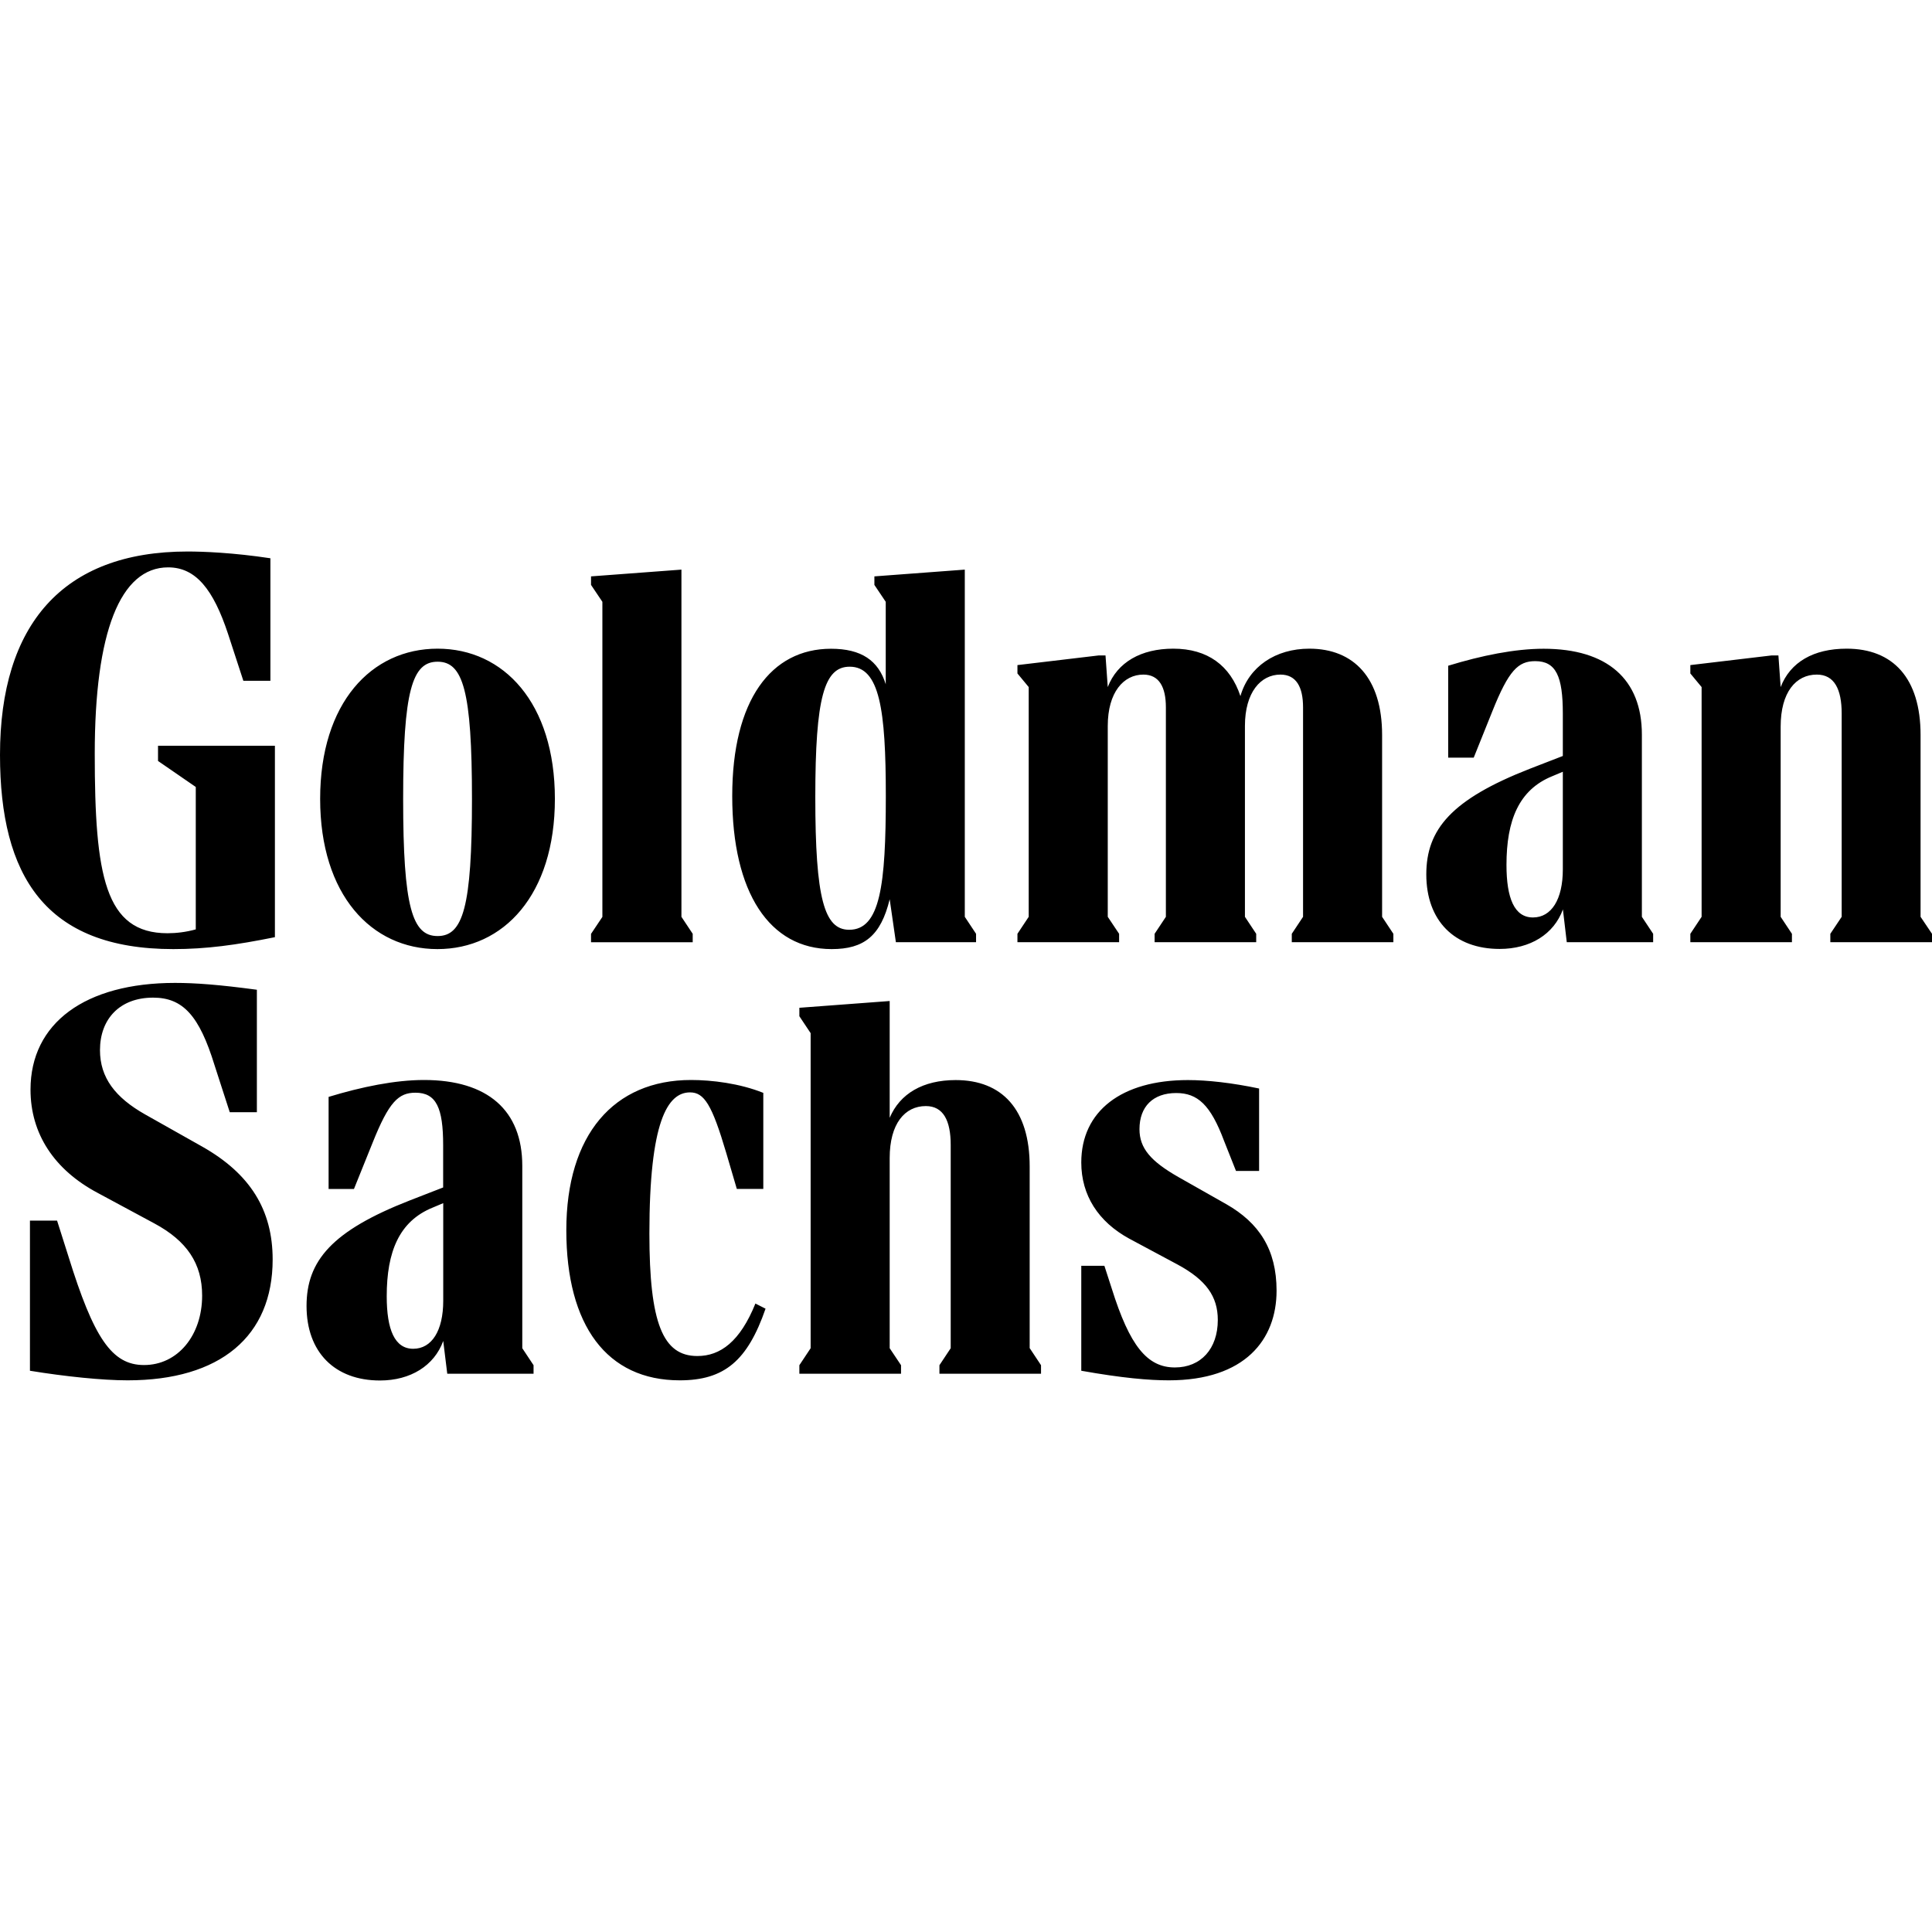
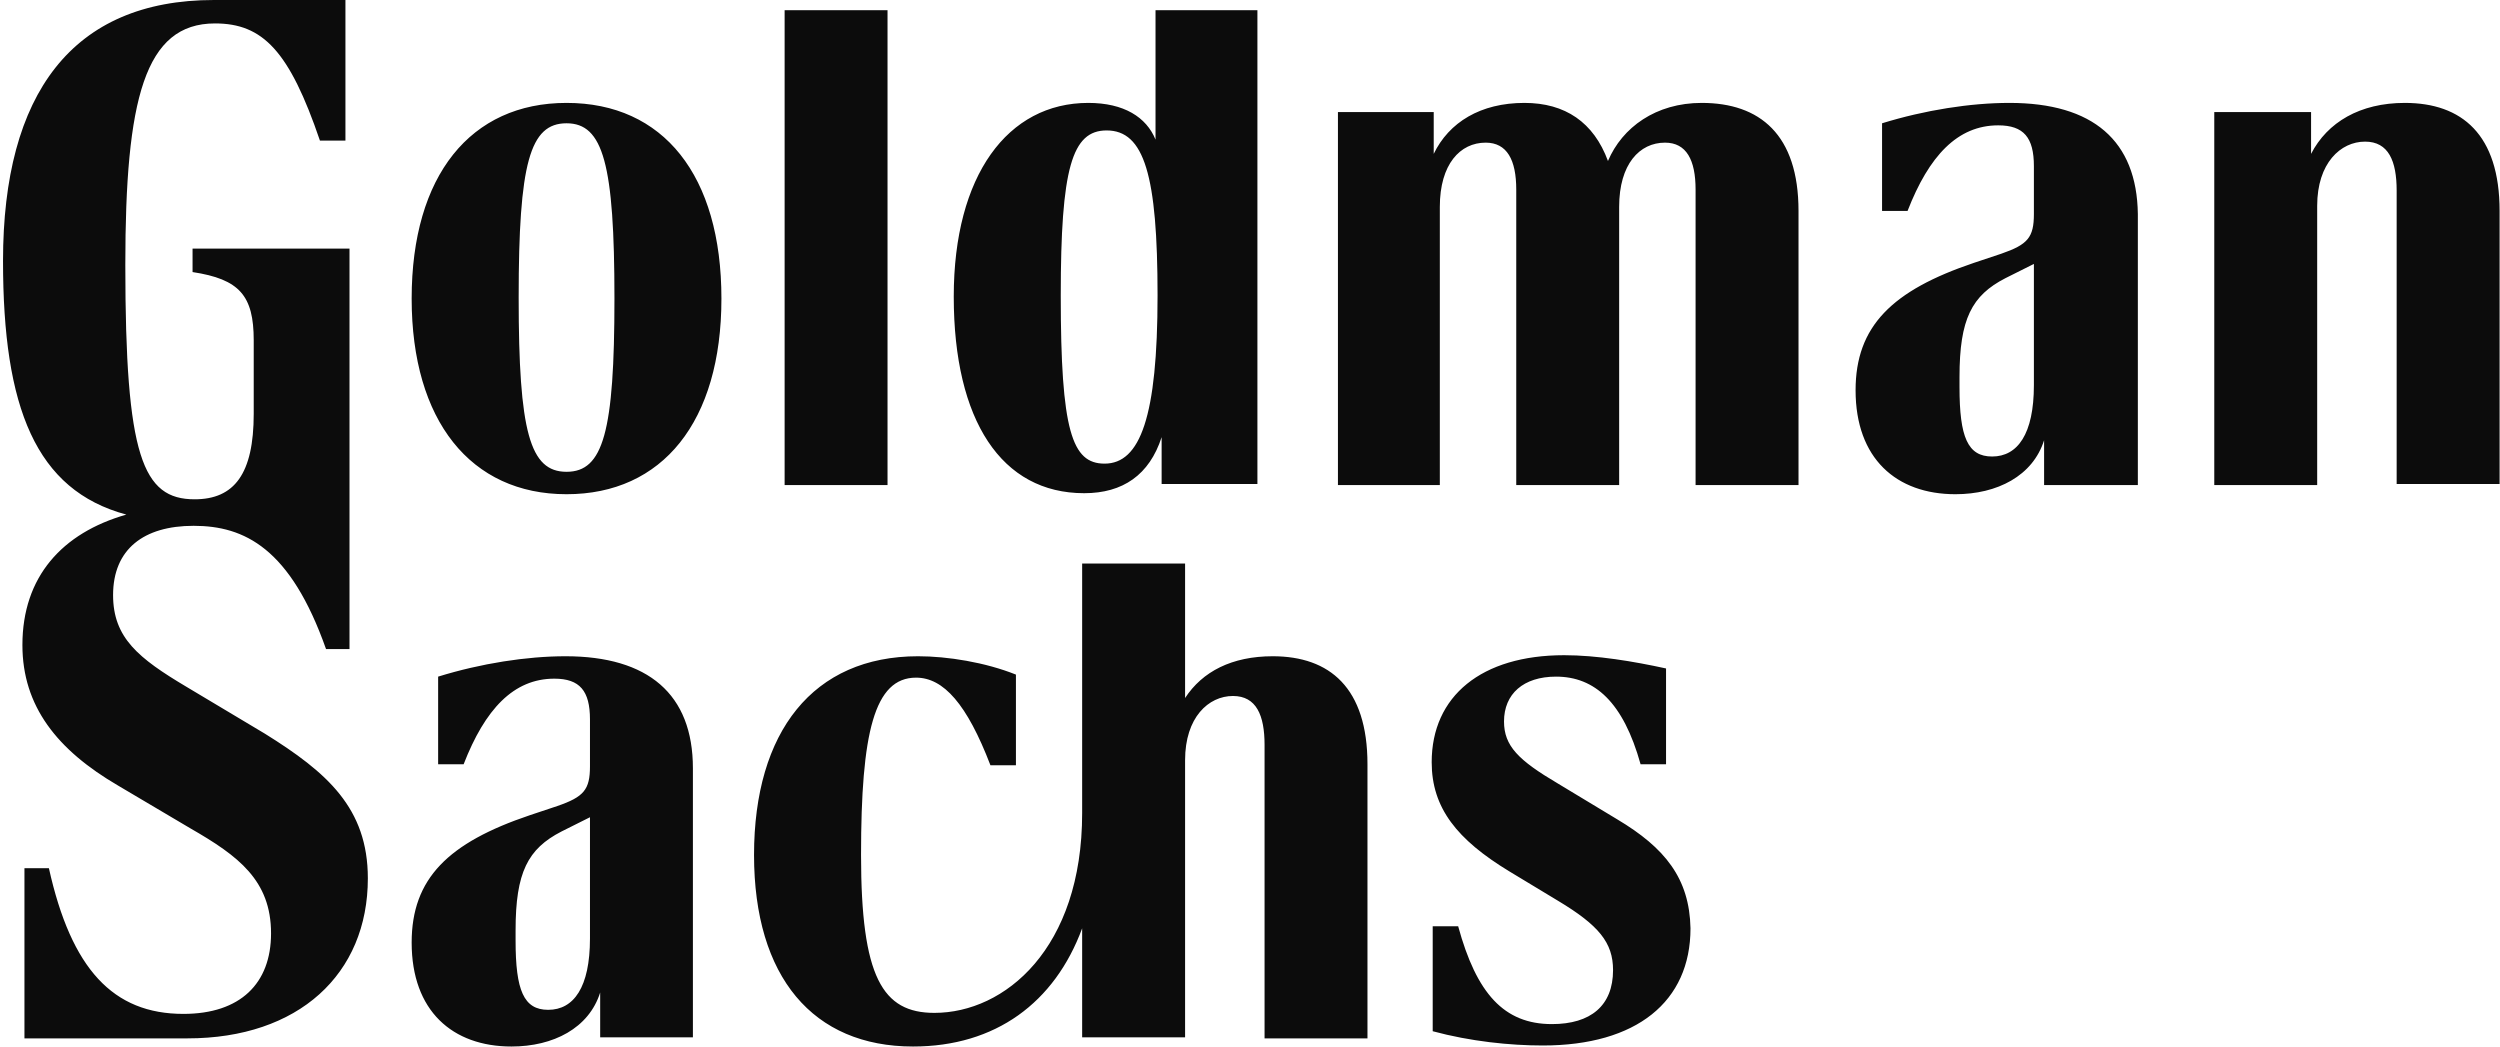
- <svg xmlns="http://www.w3.org/2000/svg" role="img" viewBox="0 0 24 24">
-   <path d="M1.963 9.264h1.452v2.378c-.484.098-.855.148-1.262.148C.561 11.79 0 10.878 0 9.377c0-1.614.778-2.526 2.329-2.526.196 0 .567.014 1.03.084v1.522h-.336l-.19-.582c-.183-.553-.4-.827-.744-.827-.596 0-.912.806-.912 2.315 0 1.515.126 2.23.904 2.23.106 0 .231-.014.351-.048V9.776l-.469-.323v-.189Zm1.424 6.382c0 .954-.651 1.501-1.802 1.501-.315 0-.778-.048-1.213-.119v-1.865h.337l.14.441c.315 1.017.54 1.353.94 1.353.421 0 .722-.371.722-.862 0-.399-.189-.68-.595-.898l-.702-.378c-.541-.287-.835-.736-.835-1.283 0-.828.68-1.326 1.796-1.326.252 0 .547.022 1.016.085v1.521h-.337l-.188-.581c-.19-.618-.393-.842-.764-.842-.415 0-.66.266-.66.652 0 .343.19.589.561.799l.708.399c.596.337.876.786.876 1.403Zm3.101 1.102.14.211v.106H5.556l-.05-.407c-.112.308-.407.491-.786.491-.561 0-.912-.351-.912-.926 0-.561.315-.933 1.283-1.311l.414-.161v-.525c0-.463-.085-.652-.344-.652-.21 0-.329.112-.533.623l-.231.573h-.315v-1.144c.414-.126.828-.21 1.185-.21.792 0 1.221.378 1.221 1.066v2.266Zm.405-6.824c0 1.192-.637 1.866-1.459 1.866-.82 0-1.457-.674-1.457-1.866 0-1.193.637-1.866 1.459-1.866.82 0 1.457.673 1.457 1.866Zm-1.387 6.235v-1.213l-.133.056c-.414.169-.569.547-.569 1.101 0 .414.099.652.329.652.231 0 .373-.225.373-.596Zm.357-6.235c0-1.347-.112-1.704-.427-1.704s-.428.357-.428 1.704c0 1.346.113 1.704.428 1.704s.427-.358.427-1.704Zm3.521 6.269.126.064c-.224.646-.511.89-1.066.89-.904 0-1.409-.679-1.409-1.865 0-1.185.589-1.866 1.55-1.866.258 0 .603.042.897.16v1.193h-.329l-.132-.449c-.176-.596-.273-.75-.449-.75-.281 0-.505.365-.505 1.754 0 1.114.168 1.521.595 1.521.287.001.532-.181.722-.652Zm-.779-4.488H7.342v-.104l.141-.211V7.476l-.141-.21V7.16l1.123-.084v4.313l.14.211v.105Zm1.726.085c-.772 0-1.235-.702-1.235-1.901 0-1.192.483-1.83 1.227-1.83.379 0 .589.147.68.441V7.476l-.141-.21V7.16l1.123-.084v4.313l.14.211v.104h-.996l-.077-.533c-.111.457-.321.619-.721.619Zm2.461 4.958.14.211v.106H11.67v-.106l.14-.211v-2.525c0-.301-.091-.483-.309-.483-.26 0-.449.218-.449.645v2.363l.141.211v.106H9.93v-.106l.14-.211v-3.914l-.14-.21v-.105l1.122-.084v1.451c.127-.301.414-.469.82-.469.576 0 .919.365.919 1.073v2.258h.001Zm-2.664-6.846c0 1.263.112 1.648.421 1.648.385 0 .455-.554.455-1.662 0-1.073-.077-1.606-.449-1.606-.315 0-.427.379-.427 1.62Zm7.041 1.487.14.211v.104h-1.262V11.6l.14-.211V8.787c0-.252-.084-.407-.281-.407-.244 0-.441.219-.441.638v2.371l.14.211v.104h-1.262V11.6l.14-.211V8.787c0-.252-.084-.407-.28-.407-.245 0-.442.219-.442.638v2.371l.141.211v.104h-1.263V11.6l.14-.211V8.535l-.14-.169v-.104l1.01-.12h.084l.028.393c.119-.309.414-.477.814-.477.427 0 .708.21.834.589.105-.365.435-.589.856-.589.553 0 .904.365.904 1.072v2.259Zm-1.311 4.644c0 .609-.393 1.114-1.339 1.114-.245 0-.575-.028-1.087-.119v-1.304h.287l.091.281c.224.715.441.982.785.982.323 0 .533-.232.533-.59 0-.294-.147-.497-.497-.687l-.603-.323c-.385-.21-.596-.539-.596-.946 0-.638.499-1.024 1.325-1.024.239 0 .547.034.884.105v1.024h-.287l-.148-.373c-.168-.449-.329-.595-.595-.595-.287 0-.456.168-.456.449 0 .238.141.399.484.595l.595.337c.406.232.624.561.624 1.074Zm4.538-4.644.14.211v.104h-1.073l-.048-.407c-.112.309-.407.491-.786.491-.561 0-.911-.35-.911-.926 0-.561.315-.932 1.283-1.311l.413-.16v-.526c0-.463-.084-.652-.343-.652-.211 0-.329.113-.533.624l-.231.575h-.317V8.27c.415-.127.828-.211 1.185-.211.792 0 1.221.379 1.221 1.066v2.264Zm-.982-.589V9.587l-.133.056c-.413.168-.567.547-.567 1.101 0 .414.098.653.329.653.23 0 .371-.225.371-.597Zm4.586.8v.104h-1.263V11.6l.141-.211V8.864c0-.302-.091-.484-.309-.484-.26 0-.449.219-.449.646v2.363l.14.211v.104h-1.262V11.6l.14-.211V8.535l-.14-.169v-.104l1.01-.12h.084l.028.393c.119-.309.407-.477.82-.477.575 0 .918.365.918 1.072v2.259L24 11.6Z" />
+ <svg xmlns="http://www.w3.org/2000/svg" width="86" height="36" viewBox="0 0 86 36" fill="none">
+   <path d="M19.489 3.54C16.194 3.54 14.161 6.029 14.161 10.271C14.161 14.477 16.194 17.001 19.489 17.001C22.784 17.001 24.817 14.512 24.817 10.271C24.817 6.029 22.819 3.54 19.489 3.54ZM19.489 16.23C18.227 16.23 17.842 14.863 17.842 10.236C17.842 5.609 18.227 4.241 19.489 4.241C20.751 4.241 21.137 5.644 21.137 10.271C21.137 14.863 20.751 16.23 19.489 16.23ZM43.781 22.575C42.379 22.575 41.362 23.1 40.767 24.012V19.385H37.226V27.973C37.226 32.635 34.562 34.843 32.143 34.843C30.356 34.843 29.62 33.616 29.62 29.41C29.62 25.203 30.075 23.311 31.512 23.311C32.459 23.311 33.265 24.222 34.071 26.325H34.948V23.206C33.896 22.785 32.599 22.575 31.583 22.575C27.972 22.575 25.939 25.169 25.939 29.41C25.939 33.616 27.972 36 31.407 36C34.247 36 36.28 34.493 37.226 31.934V35.684H40.767V26.15C40.767 24.678 41.573 23.942 42.414 23.942C43.22 23.942 43.501 24.608 43.501 25.624V35.72H47.041V26.29C47.041 23.661 45.744 22.575 43.781 22.575ZM26.991 0.351V16.686H30.531V0.351H26.991ZM39.75 0.351V4.802C39.435 4.031 38.663 3.54 37.437 3.54C34.667 3.54 32.809 6.029 32.809 10.201C32.809 14.477 34.457 16.966 37.296 16.966C38.628 16.966 39.54 16.335 39.96 15.038V16.65H43.255V0.351H39.75ZM37.997 15.949C36.876 15.949 36.49 14.828 36.49 10.165C36.49 5.784 36.876 4.487 38.068 4.487C39.364 4.487 39.82 6.029 39.82 10.165C39.82 14.337 39.224 15.949 37.997 15.949ZM58.539 3.54C56.961 3.54 55.805 4.382 55.314 5.538C54.823 4.206 53.842 3.54 52.439 3.54C50.932 3.54 49.846 4.206 49.32 5.293V3.856H46.025V16.686H49.53V7.116C49.53 5.644 50.231 4.907 51.107 4.907C51.843 4.907 52.159 5.503 52.159 6.52V16.686H55.699V7.116C55.699 5.644 56.401 4.907 57.277 4.907C58.013 4.907 58.328 5.503 58.328 6.52V16.686H61.869V7.256C61.869 4.627 60.537 3.54 58.539 3.54ZM55.629 28.183L53.596 26.956C52.229 26.15 51.738 25.659 51.738 24.818C51.738 23.872 52.404 23.276 53.526 23.276C54.858 23.276 55.84 24.152 56.436 26.29H57.312V22.995C56.19 22.75 54.928 22.539 53.806 22.539C50.967 22.539 49.25 23.942 49.25 26.22C49.25 27.797 50.126 28.884 51.914 29.971L53.596 30.987C54.998 31.829 55.489 32.425 55.489 33.371C55.489 34.598 54.718 35.229 53.386 35.229C51.738 35.229 50.792 34.177 50.161 31.864H49.285V35.474C50.582 35.825 51.949 35.965 53.07 35.965C56.295 35.965 58.153 34.458 58.153 31.934C58.118 30.216 57.277 29.165 55.629 28.183ZM69.125 3.54C67.793 3.54 66.216 3.786 64.743 4.241V7.256H65.62C66.356 5.363 67.337 4.312 68.739 4.312C69.616 4.312 69.966 4.732 69.966 5.714V7.361C69.966 8.167 69.756 8.413 68.844 8.728L67.898 9.044C65.094 9.99 63.832 11.217 63.832 13.425C63.832 15.774 65.234 17.001 67.267 17.001C68.704 17.001 69.931 16.37 70.317 15.143V16.686H73.542V7.361C73.507 4.837 71.999 3.54 69.125 3.54ZM69.966 13.25C69.966 14.933 69.405 15.704 68.529 15.704C67.688 15.704 67.407 15.038 67.407 13.32V12.97C67.407 10.972 67.828 10.165 68.985 9.57L69.966 9.079V13.25ZM82.726 3.54C81.183 3.54 80.062 4.206 79.501 5.293V3.856H76.171V16.686H79.711V7.081C79.711 5.609 80.517 4.872 81.359 4.872C82.165 4.872 82.445 5.538 82.445 6.555V16.65H85.986V7.256C85.986 4.627 84.689 3.54 82.726 3.54ZM12.654 30.216C12.654 33.511 10.27 35.72 6.449 35.72H0.841V29.866H1.682C2.453 33.336 3.89 34.878 6.309 34.878C8.272 34.878 9.324 33.827 9.324 32.109C9.324 30.286 8.202 29.445 6.554 28.498L4.066 27.026C1.962 25.799 0.771 24.292 0.771 22.189C0.771 19.84 2.138 18.333 4.346 17.702C1.226 16.861 0.104 14.021 0.104 8.974C0.104 3.225 2.488 0 7.361 0H11.883V4.837H11.006C9.955 1.753 9.043 0.806 7.396 0.806C4.977 0.806 4.311 3.4 4.311 9.114C4.311 15.704 4.907 17.176 6.695 17.176C8.062 17.176 8.728 16.3 8.728 14.232V11.708C8.728 10.165 8.237 9.605 6.624 9.359V8.553H12.023V22.329H11.216C9.99 18.859 8.412 18.088 6.66 18.088C4.942 18.088 3.89 18.894 3.89 20.471C3.89 21.944 4.767 22.645 6.414 23.626L9.113 25.239C11.252 26.571 12.654 27.797 12.654 30.216ZM19.454 22.575C18.122 22.575 16.545 22.82 15.072 23.276V26.29H15.949C16.685 24.397 17.666 23.346 19.069 23.346C19.945 23.346 20.295 23.766 20.295 24.748V26.36C20.295 27.166 20.085 27.412 19.174 27.727L18.227 28.043C15.423 28.989 14.161 30.216 14.161 32.425C14.161 34.773 15.563 36 17.596 36C19.033 36 20.26 35.369 20.646 34.142V35.684H23.836V26.43C23.836 23.872 22.293 22.575 19.454 22.575ZM20.295 32.284C20.295 33.967 19.735 34.738 18.858 34.738C18.017 34.738 17.736 34.072 17.736 32.354V32.004C17.736 30.006 18.157 29.2 19.314 28.604L20.295 28.113V32.284Z" fill="black" fill-opacity="0.95" />
</svg>
